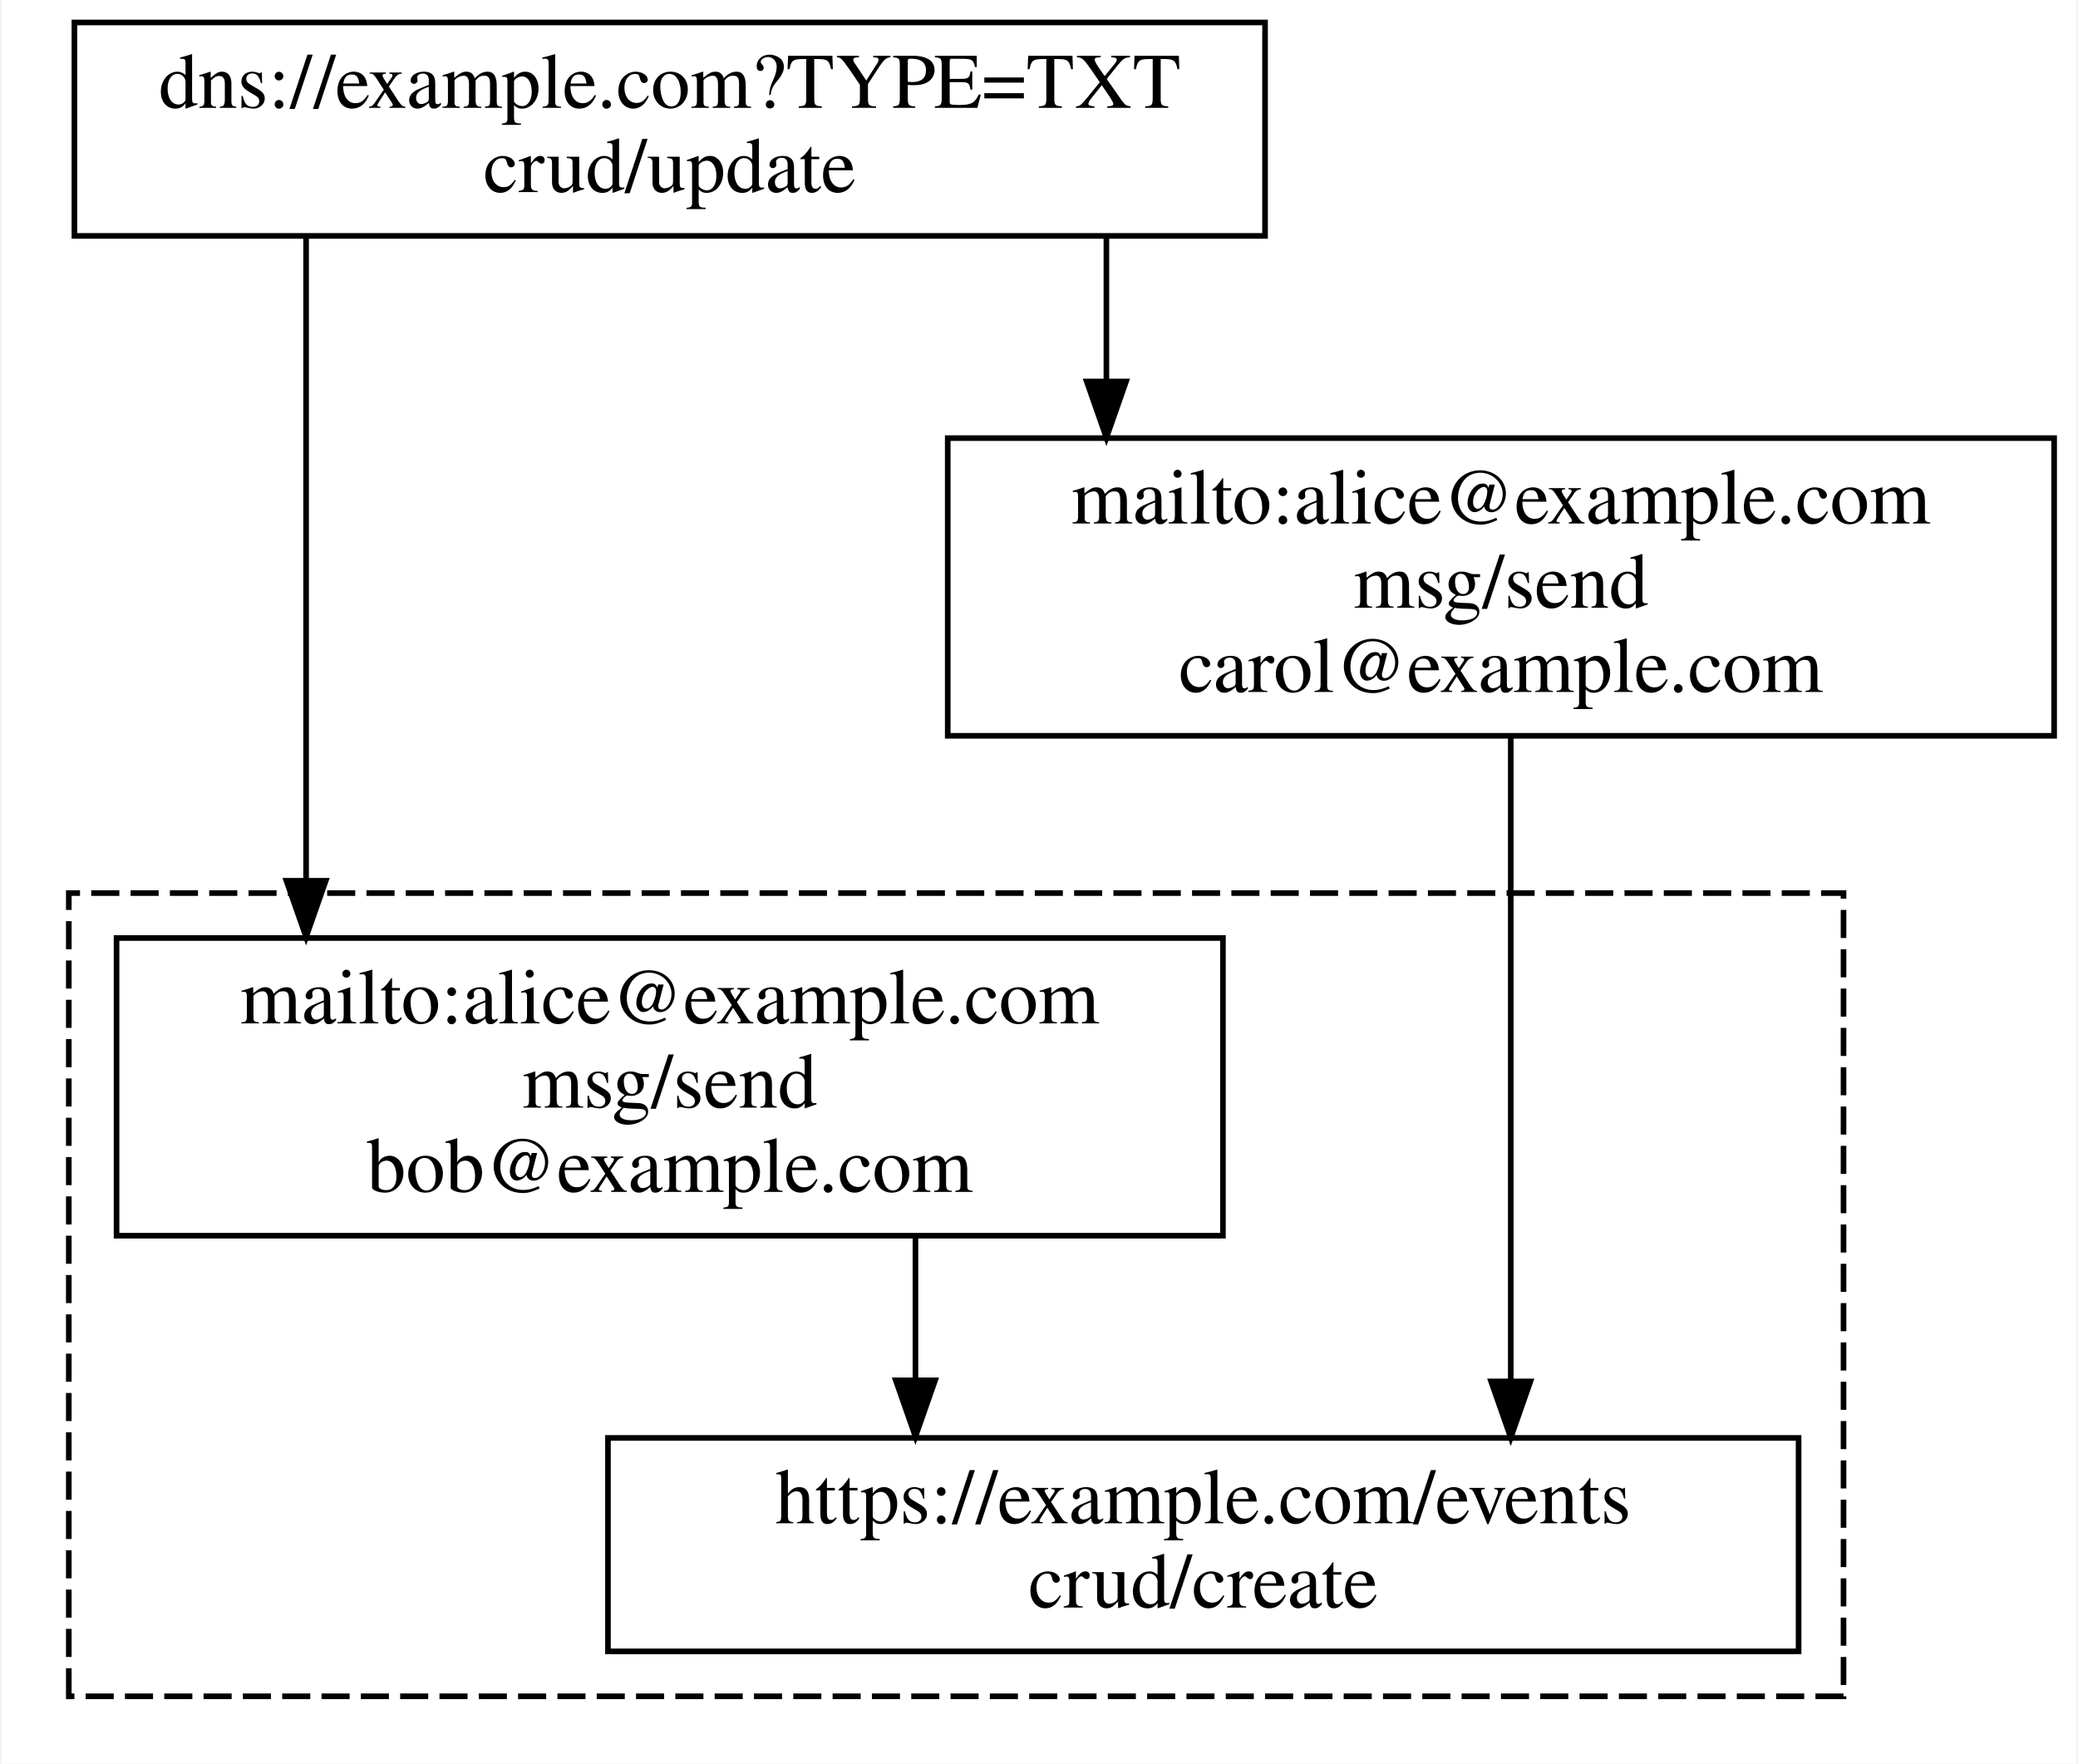
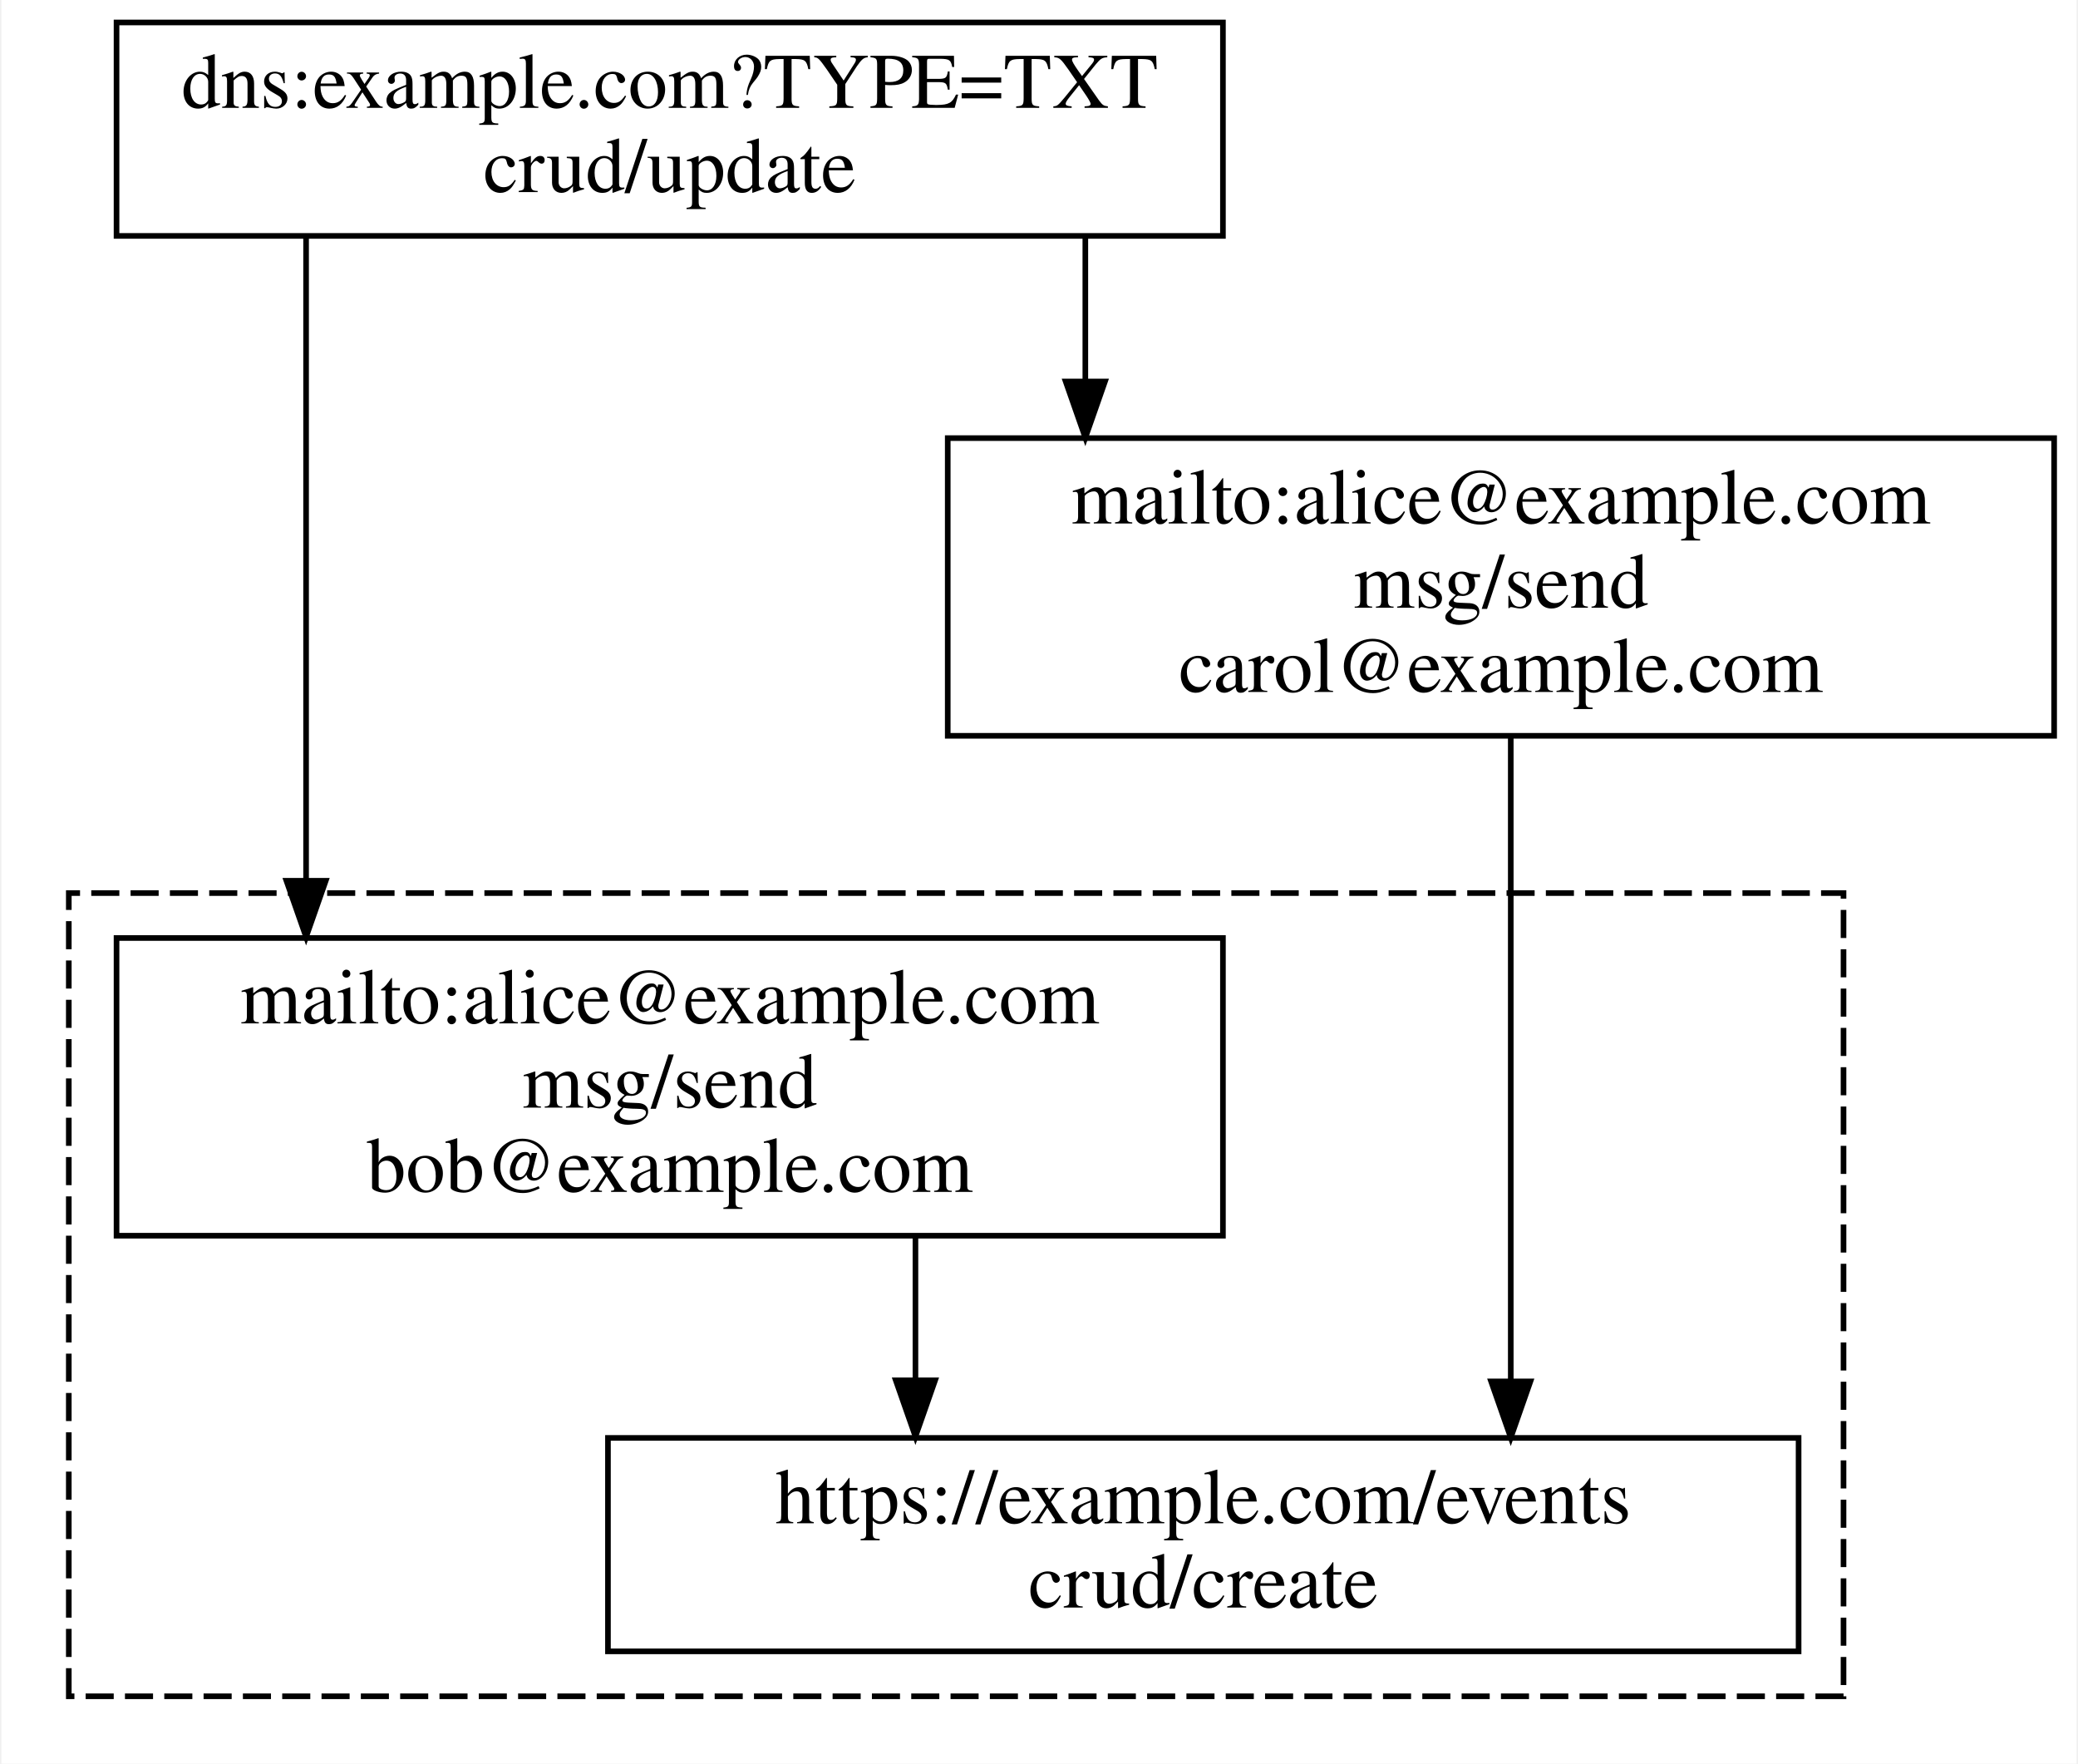
<svg xmlns="http://www.w3.org/2000/svg" width="370pt" height="314pt" viewBox="0.00 0.00 369.50 314.00">
  <g id="graph0" class="graph" transform="scale(1 1) rotate(0) translate(4 310)">
    <polygon fill="white" stroke="transparent" points="-4,4 -4,-310 365.5,-310 365.5,4 -4,4" />
    <g id="clust2" class="cluster">
      <polygon fill="none" stroke="black" stroke-dasharray="5,2" points="8,-8 8,-151 324,-151 324,-8 8,-8" />
    </g>
    <g id="node1" class="node">
-       <polygon fill="none" stroke="black" points="221,-306 9,-306 9,-268 221,-268 221,-306" />
-       <text text-anchor="middle" x="115" y="-290.8" font-family="Times,serif" font-size="14.00">dns://example.com?TYPE=TXT</text>
+       <polygon fill="none" stroke="black" points="213.5,-306 16.5,-306 16.5,-268 213.5,-268 213.5,-306" />
+       <text text-anchor="middle" x="115" y="-290.8" font-family="Times,serif" font-size="14.00">dns:example.com?TYPE=TXT</text>
      <text text-anchor="middle" x="115" y="-275.8" font-family="Times,serif" font-size="14.00">crud/update</text>
    </g>
    <g id="node2" class="node">
      <polygon fill="none" stroke="black" points="213.5,-143 16.5,-143 16.5,-90 213.5,-90 213.5,-143" />
      <text text-anchor="middle" x="115" y="-127.8" font-family="Times,serif" font-size="14.00">mailto:alice@example.com</text>
      <text text-anchor="middle" x="115" y="-112.8" font-family="Times,serif" font-size="14.00">msg/send</text>
      <text text-anchor="middle" x="115" y="-97.8" font-family="Times,serif" font-size="14.00">bob@example.com</text>
    </g>
    <g id="edge1" class="edge">
      <path fill="none" stroke="black" d="M50.25,-267.77C50.25,-267.77 50.25,-153.19 50.25,-153.19" />
      <polygon fill="black" stroke="black" points="53.75,-153.19 50.25,-143.19 46.75,-153.19 53.75,-153.19" />
    </g>
    <g id="node3" class="node">
      <polygon fill="none" stroke="black" points="361.5,-232 164.5,-232 164.5,-179 361.5,-179 361.5,-232" />
      <text text-anchor="middle" x="263" y="-216.8" font-family="Times,serif" font-size="14.00">mailto:alice@example.com</text>
      <text text-anchor="middle" x="263" y="-201.8" font-family="Times,serif" font-size="14.00">msg/send</text>
      <text text-anchor="middle" x="263" y="-186.8" font-family="Times,serif" font-size="14.00">carol@example.com</text>
    </g>
    <g id="edge2" class="edge">
-       <path fill="none" stroke="black" d="M192.75,-267.69C192.75,-267.69 192.75,-242.08 192.75,-242.08" />
-       <polygon fill="black" stroke="black" points="196.25,-242.08 192.75,-232.08 189.25,-242.08 196.25,-242.08" />
+       <path fill="none" stroke="black" d="M189,-267.69C189,-267.69 189,-242.08 189,-242.08" />
+       <polygon fill="black" stroke="black" points="192.5,-242.08 189,-232.08 185.5,-242.08 192.5,-242.08" />
    </g>
    <g id="node4" class="node">
      <polygon fill="none" stroke="black" points="316,-54 104,-54 104,-16 316,-16 316,-54" />
      <text text-anchor="middle" x="210" y="-38.8" font-family="Times,serif" font-size="14.00">https://example.com/events</text>
      <text text-anchor="middle" x="210" y="-23.8" font-family="Times,serif" font-size="14.00">crud/create</text>
    </g>
    <g id="edge4" class="edge">
      <path fill="none" stroke="black" d="M158.75,-89.81C158.75,-89.81 158.75,-64.25 158.75,-64.25" />
      <polygon fill="black" stroke="black" points="162.25,-64.25 158.75,-54.25 155.25,-64.25 162.25,-64.25" />
    </g>
    <g id="edge3" class="edge">
      <path fill="none" stroke="black" d="M264.75,-178.86C264.75,-178.86 264.75,-64.06 264.75,-64.06" />
      <polygon fill="black" stroke="black" points="268.25,-64.06 264.75,-54.06 261.25,-64.06 268.25,-64.06" />
    </g>
  </g>
</svg>
